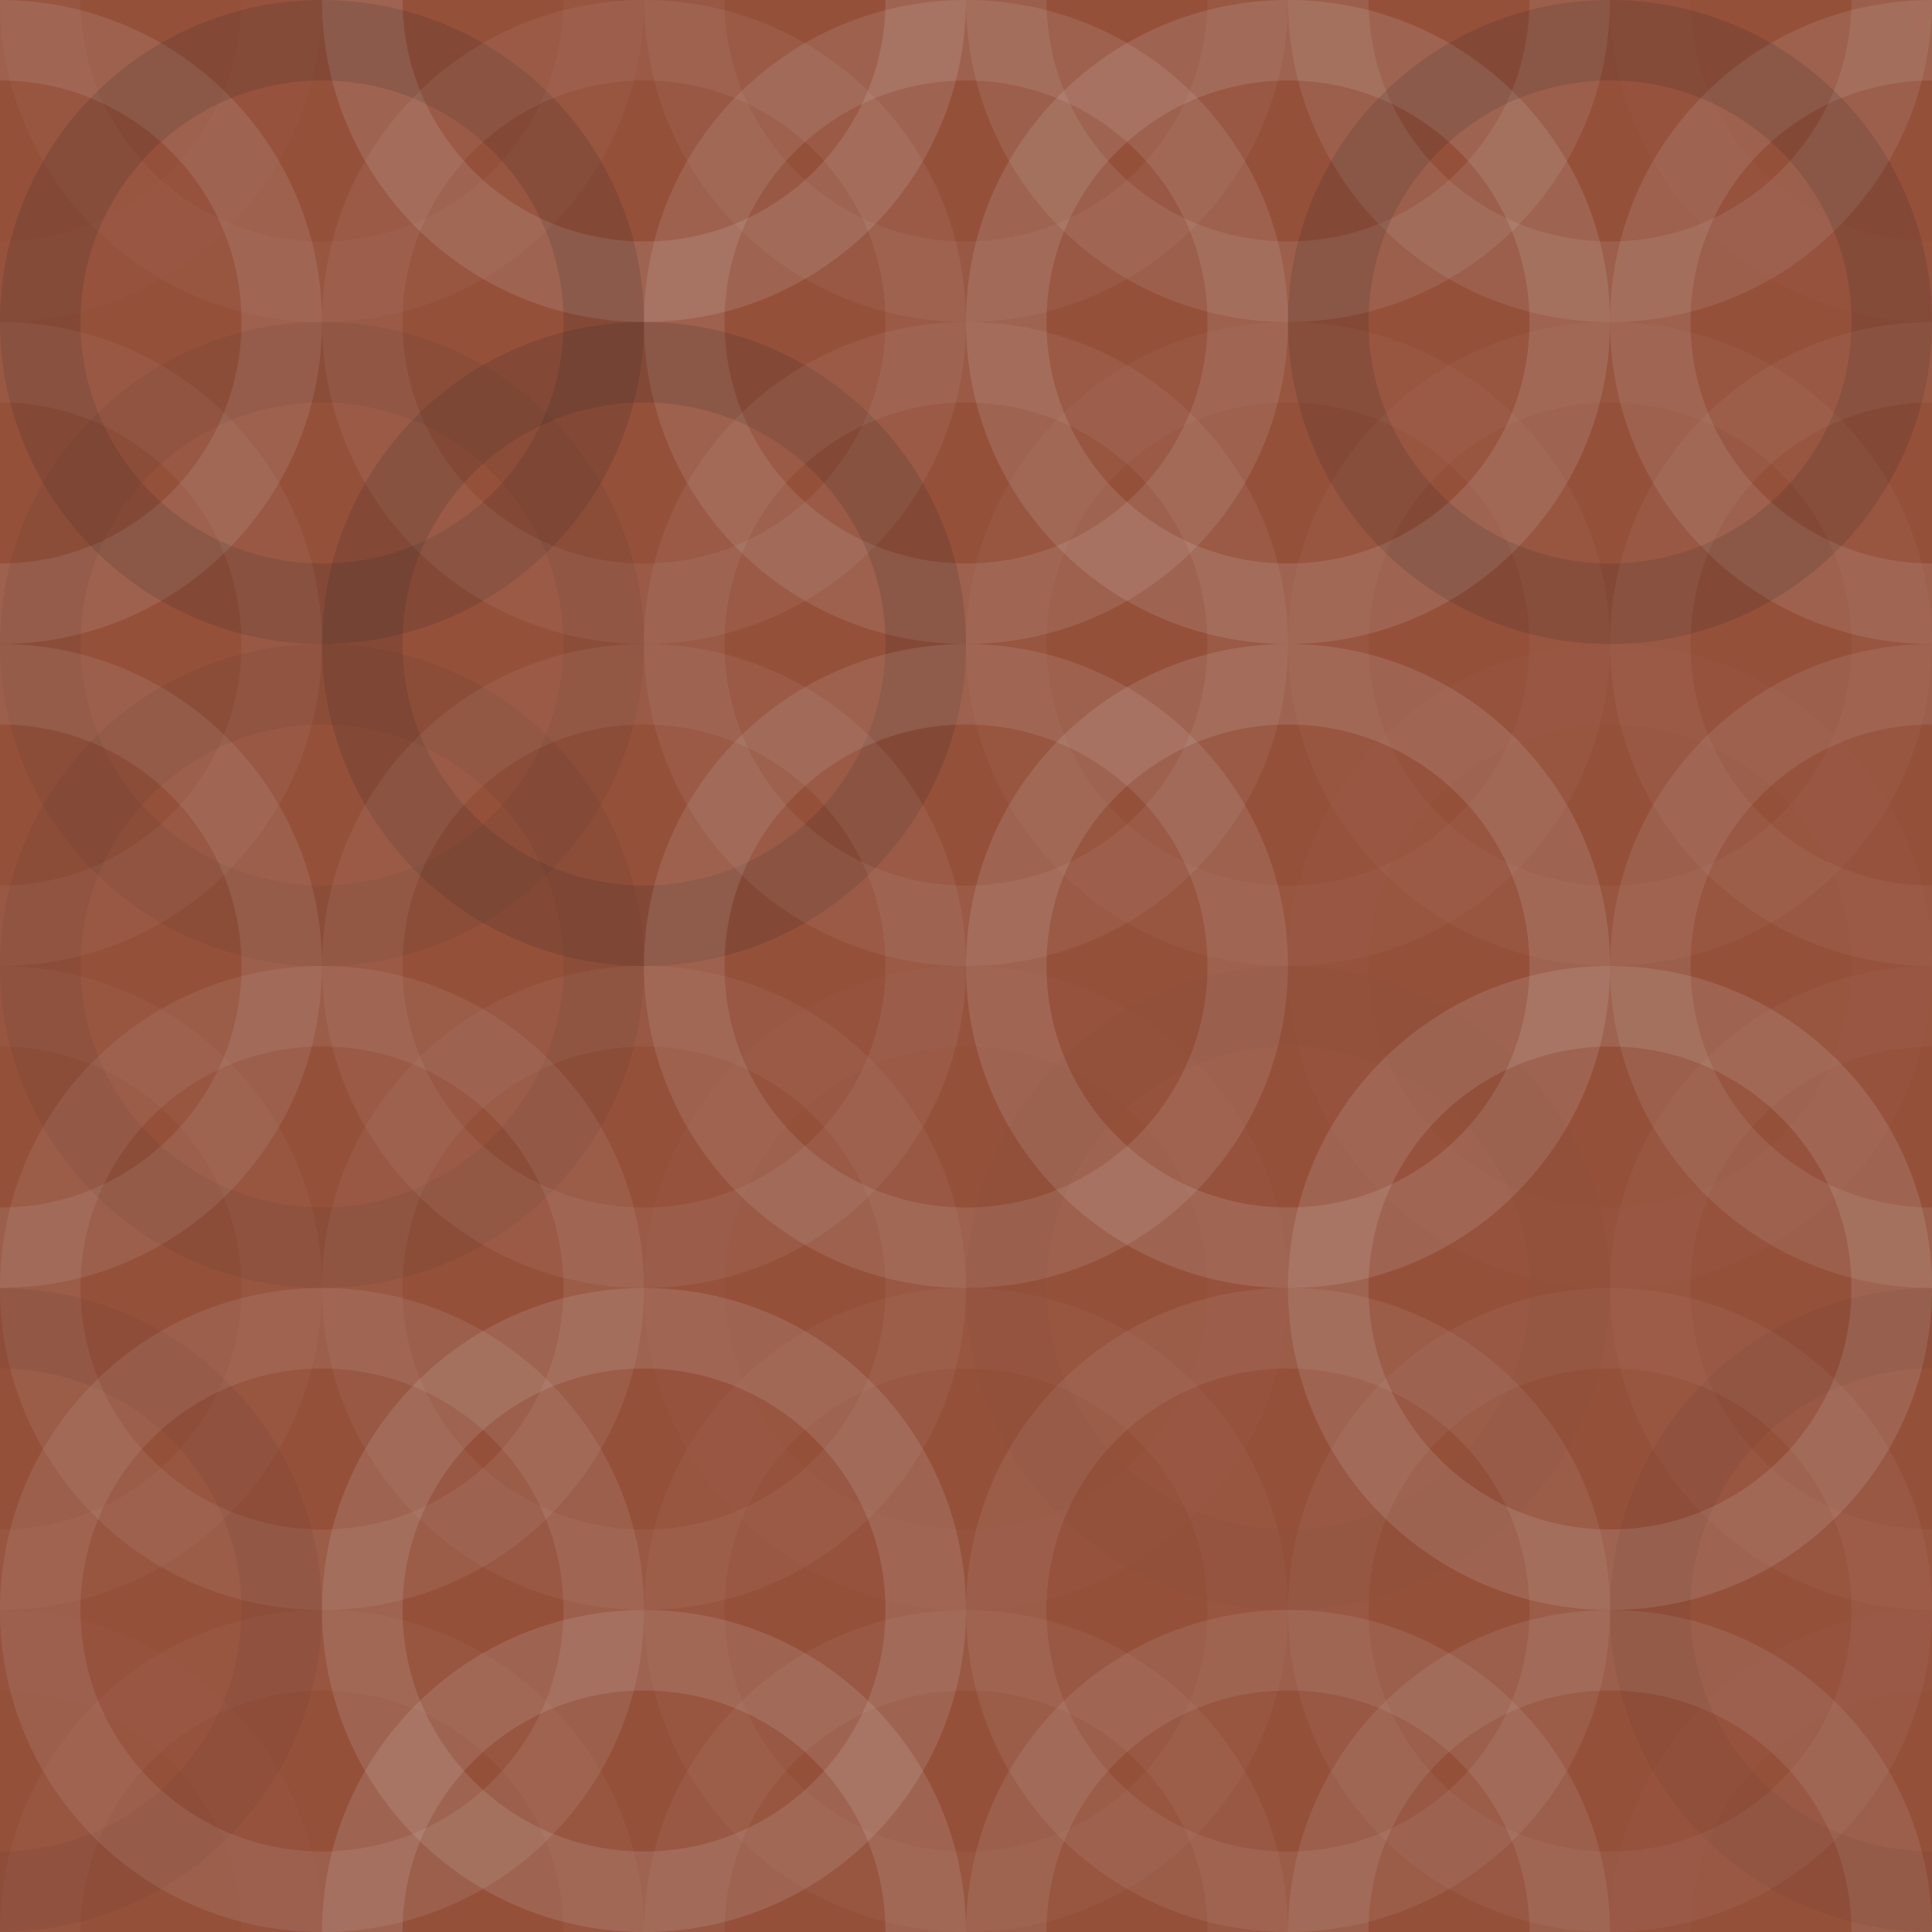
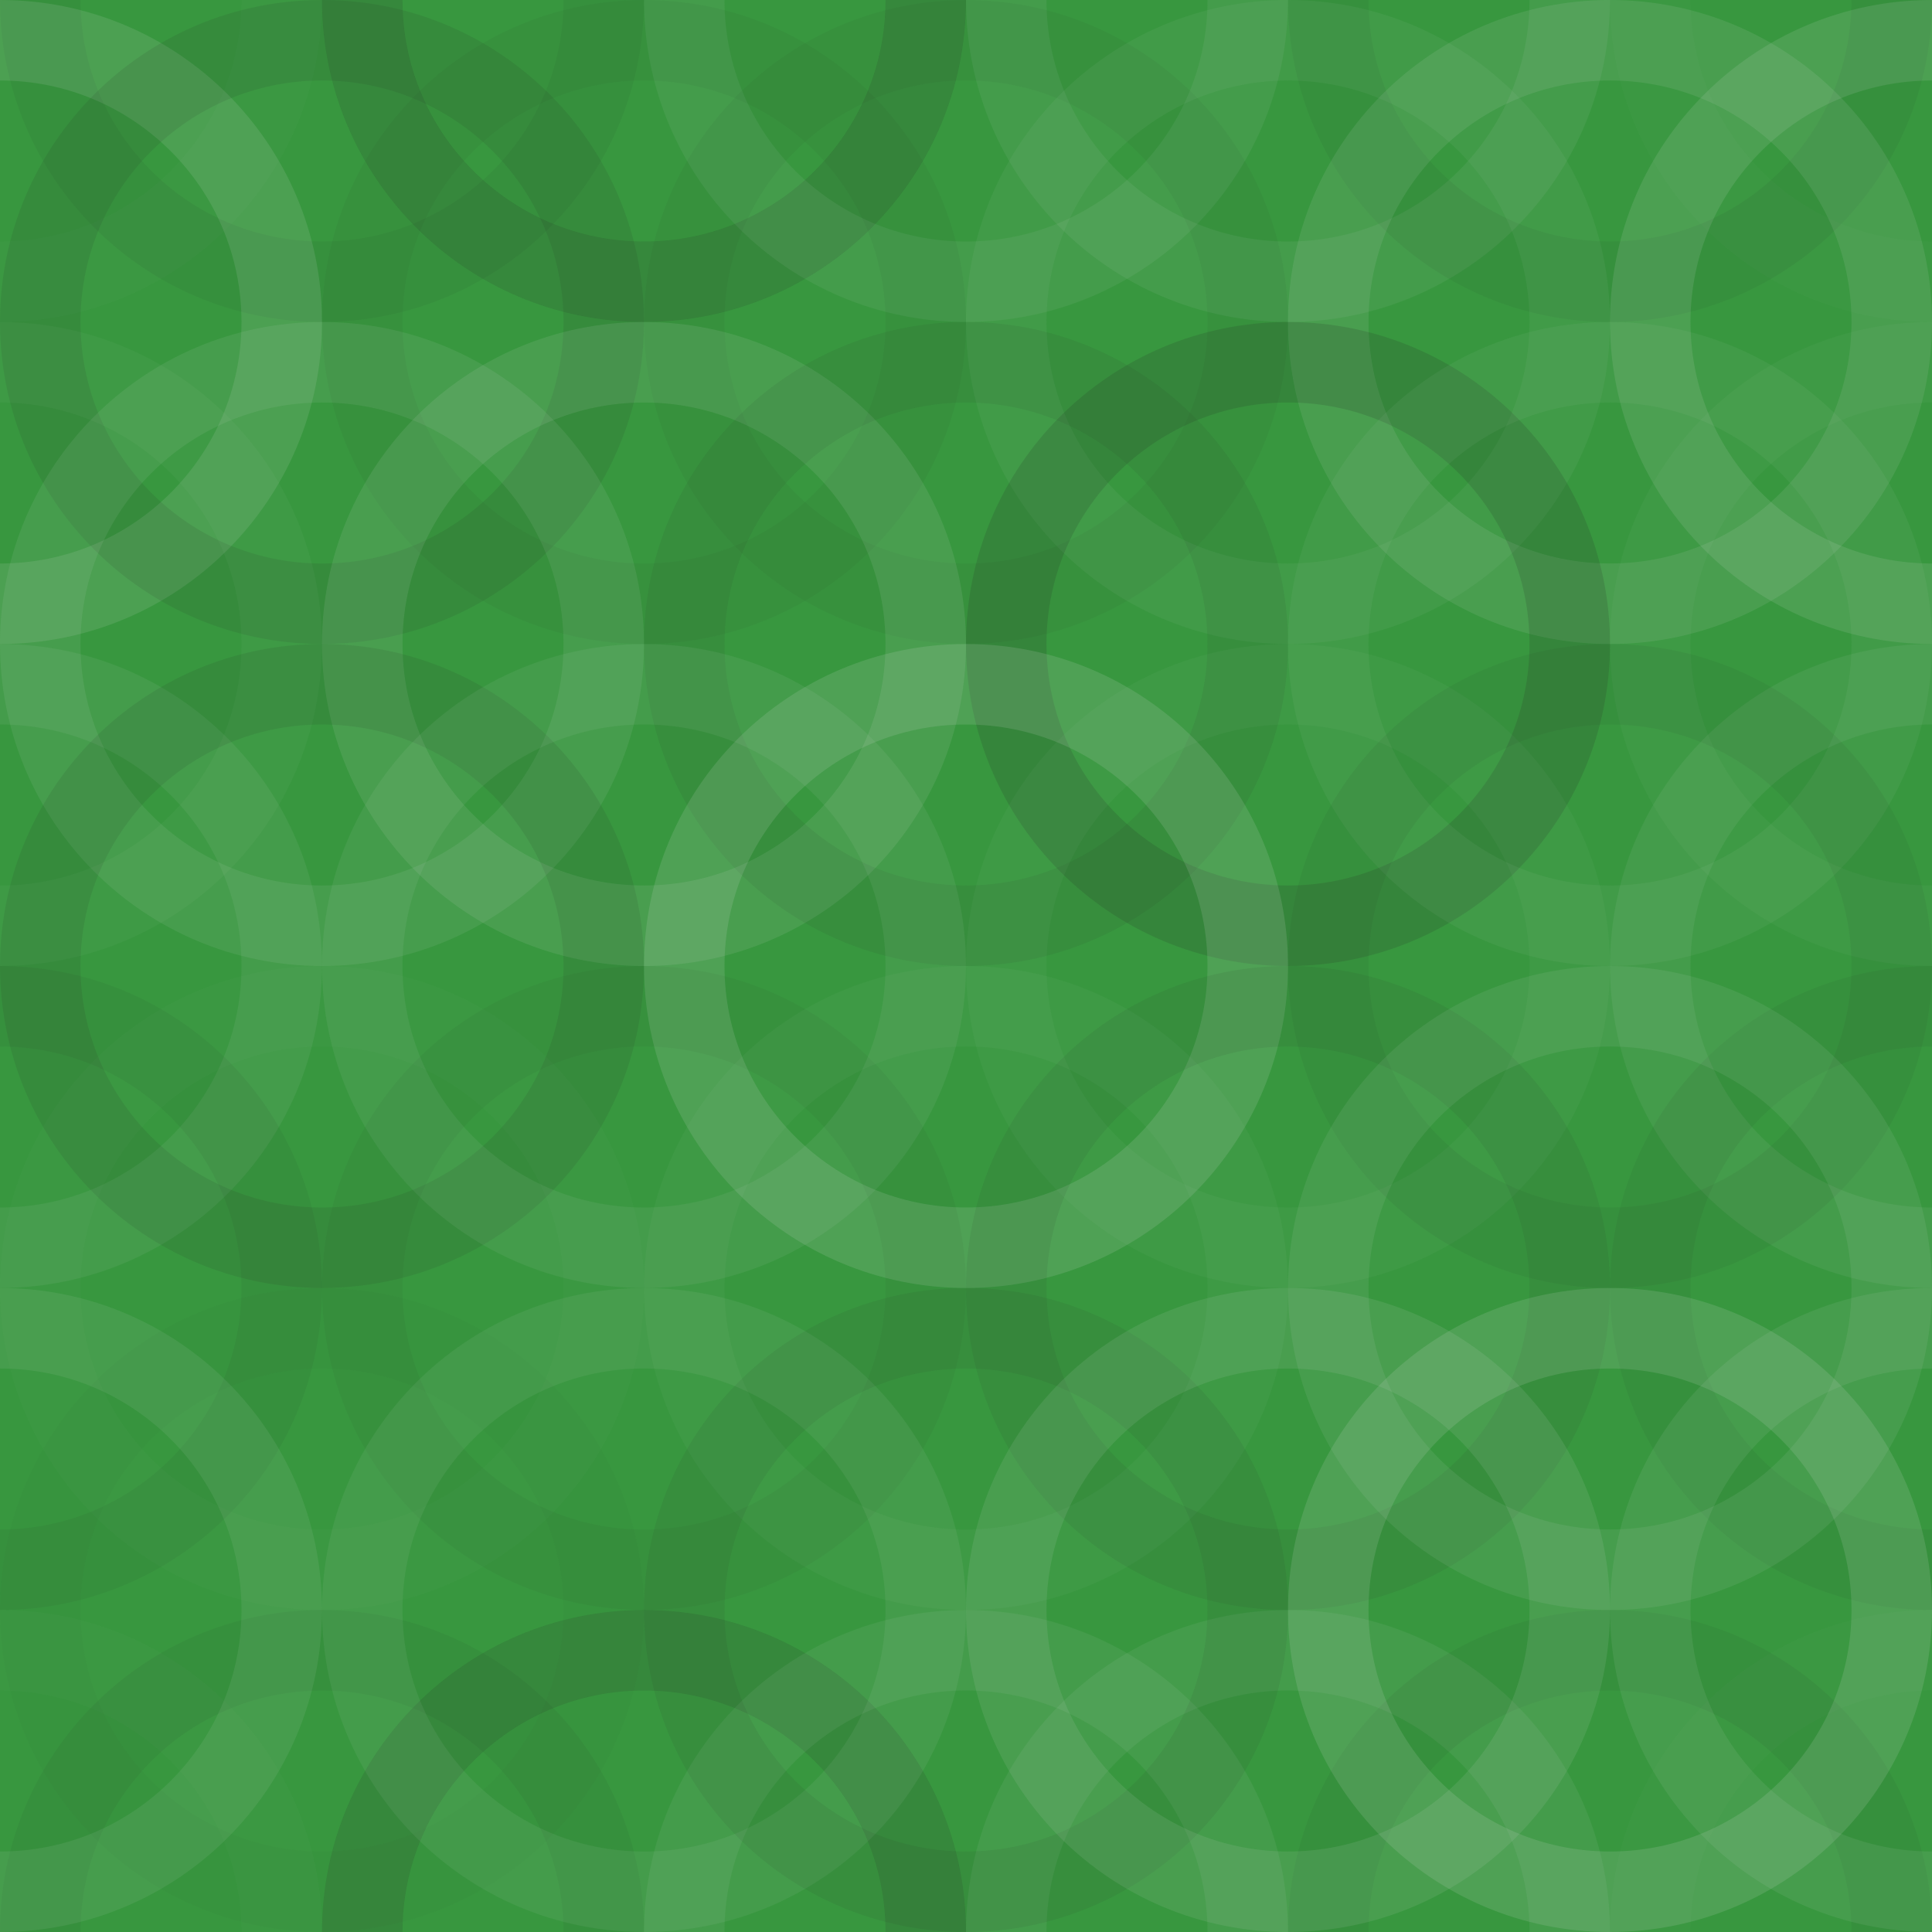
<svg xmlns="http://www.w3.org/2000/svg" width="60" height="60">
-   <rect x="0" y="0" width="100%" height="100%" fill="rgb(149,80,58)" />
+   <rect x="0" y="0" width="100%" height="100%" fill="rgb(56,151,63)" />
  <circle cx="0" cy="0" r="8.75" fill="none" stroke="#ddd" opacity="0.02" stroke-width="2.5px" />
  <circle cx="60" cy="0" r="8.75" fill="none" stroke="#ddd" opacity="0.02" stroke-width="2.5px" />
  <circle cx="0" cy="60" r="8.75" fill="none" stroke="#ddd" opacity="0.02" stroke-width="2.5px" />
  <circle cx="60" cy="60" r="8.75" fill="none" stroke="#ddd" opacity="0.02" stroke-width="2.5px" />
-   <circle cx="10" cy="0" r="8.75" fill="none" stroke="#ddd" opacity="0.037" stroke-width="2.5px" />
-   <circle cx="10" cy="60" r="8.75" fill="none" stroke="#ddd" opacity="0.037" stroke-width="2.5px" />
-   <circle cx="20" cy="0" r="8.75" fill="none" stroke="#ddd" opacity="0.141" stroke-width="2.5px" />
-   <circle cx="20" cy="60" r="8.75" fill="none" stroke="#ddd" opacity="0.141" stroke-width="2.5px" />
-   <circle cx="30" cy="0" r="8.75" fill="none" stroke="#ddd" opacity="0.055" stroke-width="2.5px" />
-   <circle cx="30" cy="60" r="8.75" fill="none" stroke="#ddd" opacity="0.055" stroke-width="2.5px" />
-   <circle cx="40" cy="0" r="8.75" fill="none" stroke="#ddd" opacity="0.107" stroke-width="2.5px" />
-   <circle cx="40" cy="60" r="8.75" fill="none" stroke="#ddd" opacity="0.107" stroke-width="2.5px" />
-   <circle cx="50" cy="0" r="8.75" fill="none" stroke="#ddd" opacity="0.107" stroke-width="2.5px" />
-   <circle cx="50" cy="60" r="8.75" fill="none" stroke="#ddd" opacity="0.107" stroke-width="2.5px" />
+   <circle cx="10" cy="0" r="8.75" fill="none" stroke="#222" opacity="0.063" stroke-width="2.5px" />
+   <circle cx="10" cy="60" r="8.75" fill="none" stroke="#222" opacity="0.063" stroke-width="2.5px" />
+   <circle cx="20" cy="0" r="8.75" fill="none" stroke="#222" opacity="0.133" stroke-width="2.5px" />
+   <circle cx="20" cy="60" r="8.75" fill="none" stroke="#222" opacity="0.133" stroke-width="2.5px" />
+   <circle cx="30" cy="0" r="8.75" fill="none" stroke="#ddd" opacity="0.072" stroke-width="2.5px" />
+   <circle cx="30" cy="60" r="8.75" fill="none" stroke="#ddd" opacity="0.072" stroke-width="2.5px" />
+   <circle cx="40" cy="0" r="8.75" fill="none" stroke="#ddd" opacity="0.072" stroke-width="2.5px" />
+   <circle cx="40" cy="60" r="8.75" fill="none" stroke="#ddd" opacity="0.072" stroke-width="2.5px" />
+   <circle cx="50" cy="0" r="8.75" fill="none" stroke="#222" opacity="0.063" stroke-width="2.5px" />
+   <circle cx="50" cy="60" r="8.75" fill="none" stroke="#222" opacity="0.063" stroke-width="2.5px" />
  <circle cx="0" cy="10" r="8.75" fill="none" stroke="#ddd" opacity="0.124" stroke-width="2.5px" />
  <circle cx="60" cy="10" r="8.75" fill="none" stroke="#ddd" opacity="0.124" stroke-width="2.5px" />
-   <circle cx="10" cy="10" r="8.75" fill="none" stroke="#222" opacity="0.15" stroke-width="2.5px" />
-   <circle cx="20" cy="10" r="8.75" fill="none" stroke="#ddd" opacity="0.072" stroke-width="2.5px" />
-   <circle cx="30" cy="10" r="8.75" fill="none" stroke="#ddd" opacity="0.124" stroke-width="2.5px" />
-   <circle cx="40" cy="10" r="8.75" fill="none" stroke="#ddd" opacity="0.141" stroke-width="2.5px" />
-   <circle cx="50" cy="10" r="8.75" fill="none" stroke="#222" opacity="0.15" stroke-width="2.5px" />
-   <circle cx="0" cy="20" r="8.75" fill="none" stroke="#ddd" opacity="0.055" stroke-width="2.5px" />
-   <circle cx="60" cy="20" r="8.75" fill="none" stroke="#ddd" opacity="0.055" stroke-width="2.5px" />
-   <circle cx="10" cy="20" r="8.75" fill="none" stroke="#222" opacity="0.081" stroke-width="2.5px" />
-   <circle cx="20" cy="20" r="8.75" fill="none" stroke="#222" opacity="0.15" stroke-width="2.5px" />
-   <circle cx="30" cy="20" r="8.75" fill="none" stroke="#ddd" opacity="0.072" stroke-width="2.5px" />
-   <circle cx="40" cy="20" r="8.75" fill="none" stroke="#ddd" opacity="0.037" stroke-width="2.5px" />
-   <circle cx="50" cy="20" r="8.75" fill="none" stroke="#ddd" opacity="0.037" stroke-width="2.5px" />
-   <circle cx="0" cy="30" r="8.75" fill="none" stroke="#ddd" opacity="0.107" stroke-width="2.5px" />
-   <circle cx="60" cy="30" r="8.75" fill="none" stroke="#ddd" opacity="0.107" stroke-width="2.5px" />
-   <circle cx="10" cy="30" r="8.75" fill="none" stroke="#222" opacity="0.081" stroke-width="2.5px" />
+   <circle cx="10" cy="10" r="8.75" fill="none" stroke="#222" opacity="0.098" stroke-width="2.5px" />
+   <circle cx="20" cy="10" r="8.75" fill="none" stroke="#222" opacity="0.046" stroke-width="2.5px" />
+   <circle cx="30" cy="10" r="8.75" fill="none" stroke="#222" opacity="0.046" stroke-width="2.5px" />
+   <circle cx="40" cy="10" r="8.75" fill="none" stroke="#ddd" opacity="0.055" stroke-width="2.5px" />
+   <circle cx="50" cy="10" r="8.75" fill="none" stroke="#ddd" opacity="0.107" stroke-width="2.5px" />
+   <circle cx="0" cy="20" r="8.75" fill="none" stroke="#ddd" opacity="0.037" stroke-width="2.5px" />
+   <circle cx="60" cy="20" r="8.75" fill="none" stroke="#ddd" opacity="0.037" stroke-width="2.5px" />
+   <circle cx="10" cy="20" r="8.75" fill="none" stroke="#ddd" opacity="0.089" stroke-width="2.5px" />
+   <circle cx="20" cy="20" r="8.75" fill="none" stroke="#ddd" opacity="0.107" stroke-width="2.5px" />
+   <circle cx="30" cy="20" r="8.75" fill="none" stroke="#222" opacity="0.081" stroke-width="2.5px" />
+   <circle cx="40" cy="20" r="8.75" fill="none" stroke="#222" opacity="0.15" stroke-width="2.5px" />
+   <circle cx="50" cy="20" r="8.75" fill="none" stroke="#ddd" opacity="0.055" stroke-width="2.5px" />
+   <circle cx="0" cy="30" r="8.75" fill="none" stroke="#ddd" opacity="0.072" stroke-width="2.5px" />
+   <circle cx="60" cy="30" r="8.75" fill="none" stroke="#ddd" opacity="0.072" stroke-width="2.5px" />
+   <circle cx="10" cy="30" r="8.75" fill="none" stroke="#222" opacity="0.098" stroke-width="2.5px" />
  <circle cx="20" cy="30" r="8.75" fill="none" stroke="#ddd" opacity="0.072" stroke-width="2.5px" />
-   <circle cx="30" cy="30" r="8.75" fill="none" stroke="#ddd" opacity="0.124" stroke-width="2.5px" />
-   <circle cx="40" cy="30" r="8.75" fill="none" stroke="#ddd" opacity="0.141" stroke-width="2.5px" />
-   <circle cx="50" cy="30" r="8.75" fill="none" stroke="#ddd" opacity="0.02" stroke-width="2.5px" />
-   <circle cx="0" cy="40" r="8.75" fill="none" stroke="#ddd" opacity="0.037" stroke-width="2.5px" />
-   <circle cx="60" cy="40" r="8.75" fill="none" stroke="#ddd" opacity="0.037" stroke-width="2.5px" />
-   <circle cx="10" cy="40" r="8.75" fill="none" stroke="#ddd" opacity="0.089" stroke-width="2.5px" />
-   <circle cx="20" cy="40" r="8.75" fill="none" stroke="#ddd" opacity="0.055" stroke-width="2.5px" />
-   <circle cx="30" cy="40" r="8.75" fill="none" stroke="#ddd" opacity="0.02" stroke-width="2.5px" />
-   <circle cx="40" cy="40" r="8.75" fill="none" stroke="#222" opacity="0.029" stroke-width="2.5px" />
-   <circle cx="50" cy="40" r="8.75" fill="none" stroke="#ddd" opacity="0.141" stroke-width="2.5px" />
-   <circle cx="0" cy="50" r="8.75" fill="none" stroke="#222" opacity="0.063" stroke-width="2.5px" />
-   <circle cx="60" cy="50" r="8.75" fill="none" stroke="#222" opacity="0.063" stroke-width="2.5px" />
-   <circle cx="10" cy="50" r="8.75" fill="none" stroke="#ddd" opacity="0.107" stroke-width="2.5px" />
-   <circle cx="20" cy="50" r="8.75" fill="none" stroke="#ddd" opacity="0.141" stroke-width="2.5px" />
-   <circle cx="30" cy="50" r="8.75" fill="none" stroke="#ddd" opacity="0.037" stroke-width="2.5px" />
-   <circle cx="40" cy="50" r="8.75" fill="none" stroke="#ddd" opacity="0.089" stroke-width="2.5px" />
-   <circle cx="50" cy="50" r="8.75" fill="none" stroke="#ddd" opacity="0.055" stroke-width="2.5px" />
+   <circle cx="30" cy="30" r="8.75" fill="none" stroke="#ddd" opacity="0.141" stroke-width="2.5px" />
+   <circle cx="40" cy="30" r="8.75" fill="none" stroke="#ddd" opacity="0.037" stroke-width="2.5px" />
+   <circle cx="50" cy="30" r="8.75" fill="none" stroke="#222" opacity="0.063" stroke-width="2.5px" />
+   <circle cx="0" cy="40" r="8.75" fill="none" stroke="#222" opacity="0.063" stroke-width="2.5px" />
+   <circle cx="60" cy="40" r="8.75" fill="none" stroke="#222" opacity="0.063" stroke-width="2.5px" />
+   <circle cx="10" cy="40" r="8.75" fill="none" stroke="#ddd" opacity="0.02" stroke-width="2.5px" />
+   <circle cx="20" cy="40" r="8.75" fill="none" stroke="#222" opacity="0.046" stroke-width="2.5px" />
+   <circle cx="30" cy="40" r="8.75" fill="none" stroke="#ddd" opacity="0.037" stroke-width="2.5px" />
+   <circle cx="40" cy="40" r="8.75" fill="none" stroke="#222" opacity="0.081" stroke-width="2.5px" />
+   <circle cx="50" cy="40" r="8.75" fill="none" stroke="#ddd" opacity="0.089" stroke-width="2.5px" />
+   <circle cx="0" cy="50" r="8.75" fill="none" stroke="#ddd" opacity="0.089" stroke-width="2.5px" />
+   <circle cx="60" cy="50" r="8.75" fill="none" stroke="#ddd" opacity="0.089" stroke-width="2.5px" />
+   <circle cx="10" cy="50" r="8.75" fill="none" stroke="#222" opacity="0.029" stroke-width="2.5px" />
+   <circle cx="20" cy="50" r="8.75" fill="none" stroke="#ddd" opacity="0.072" stroke-width="2.5px" />
+   <circle cx="30" cy="50" r="8.75" fill="none" stroke="#222" opacity="0.081" stroke-width="2.5px" />
+   <circle cx="40" cy="50" r="8.75" fill="none" stroke="#ddd" opacity="0.107" stroke-width="2.5px" />
+   <circle cx="50" cy="50" r="8.75" fill="none" stroke="#ddd" opacity="0.141" stroke-width="2.5px" />
</svg>
